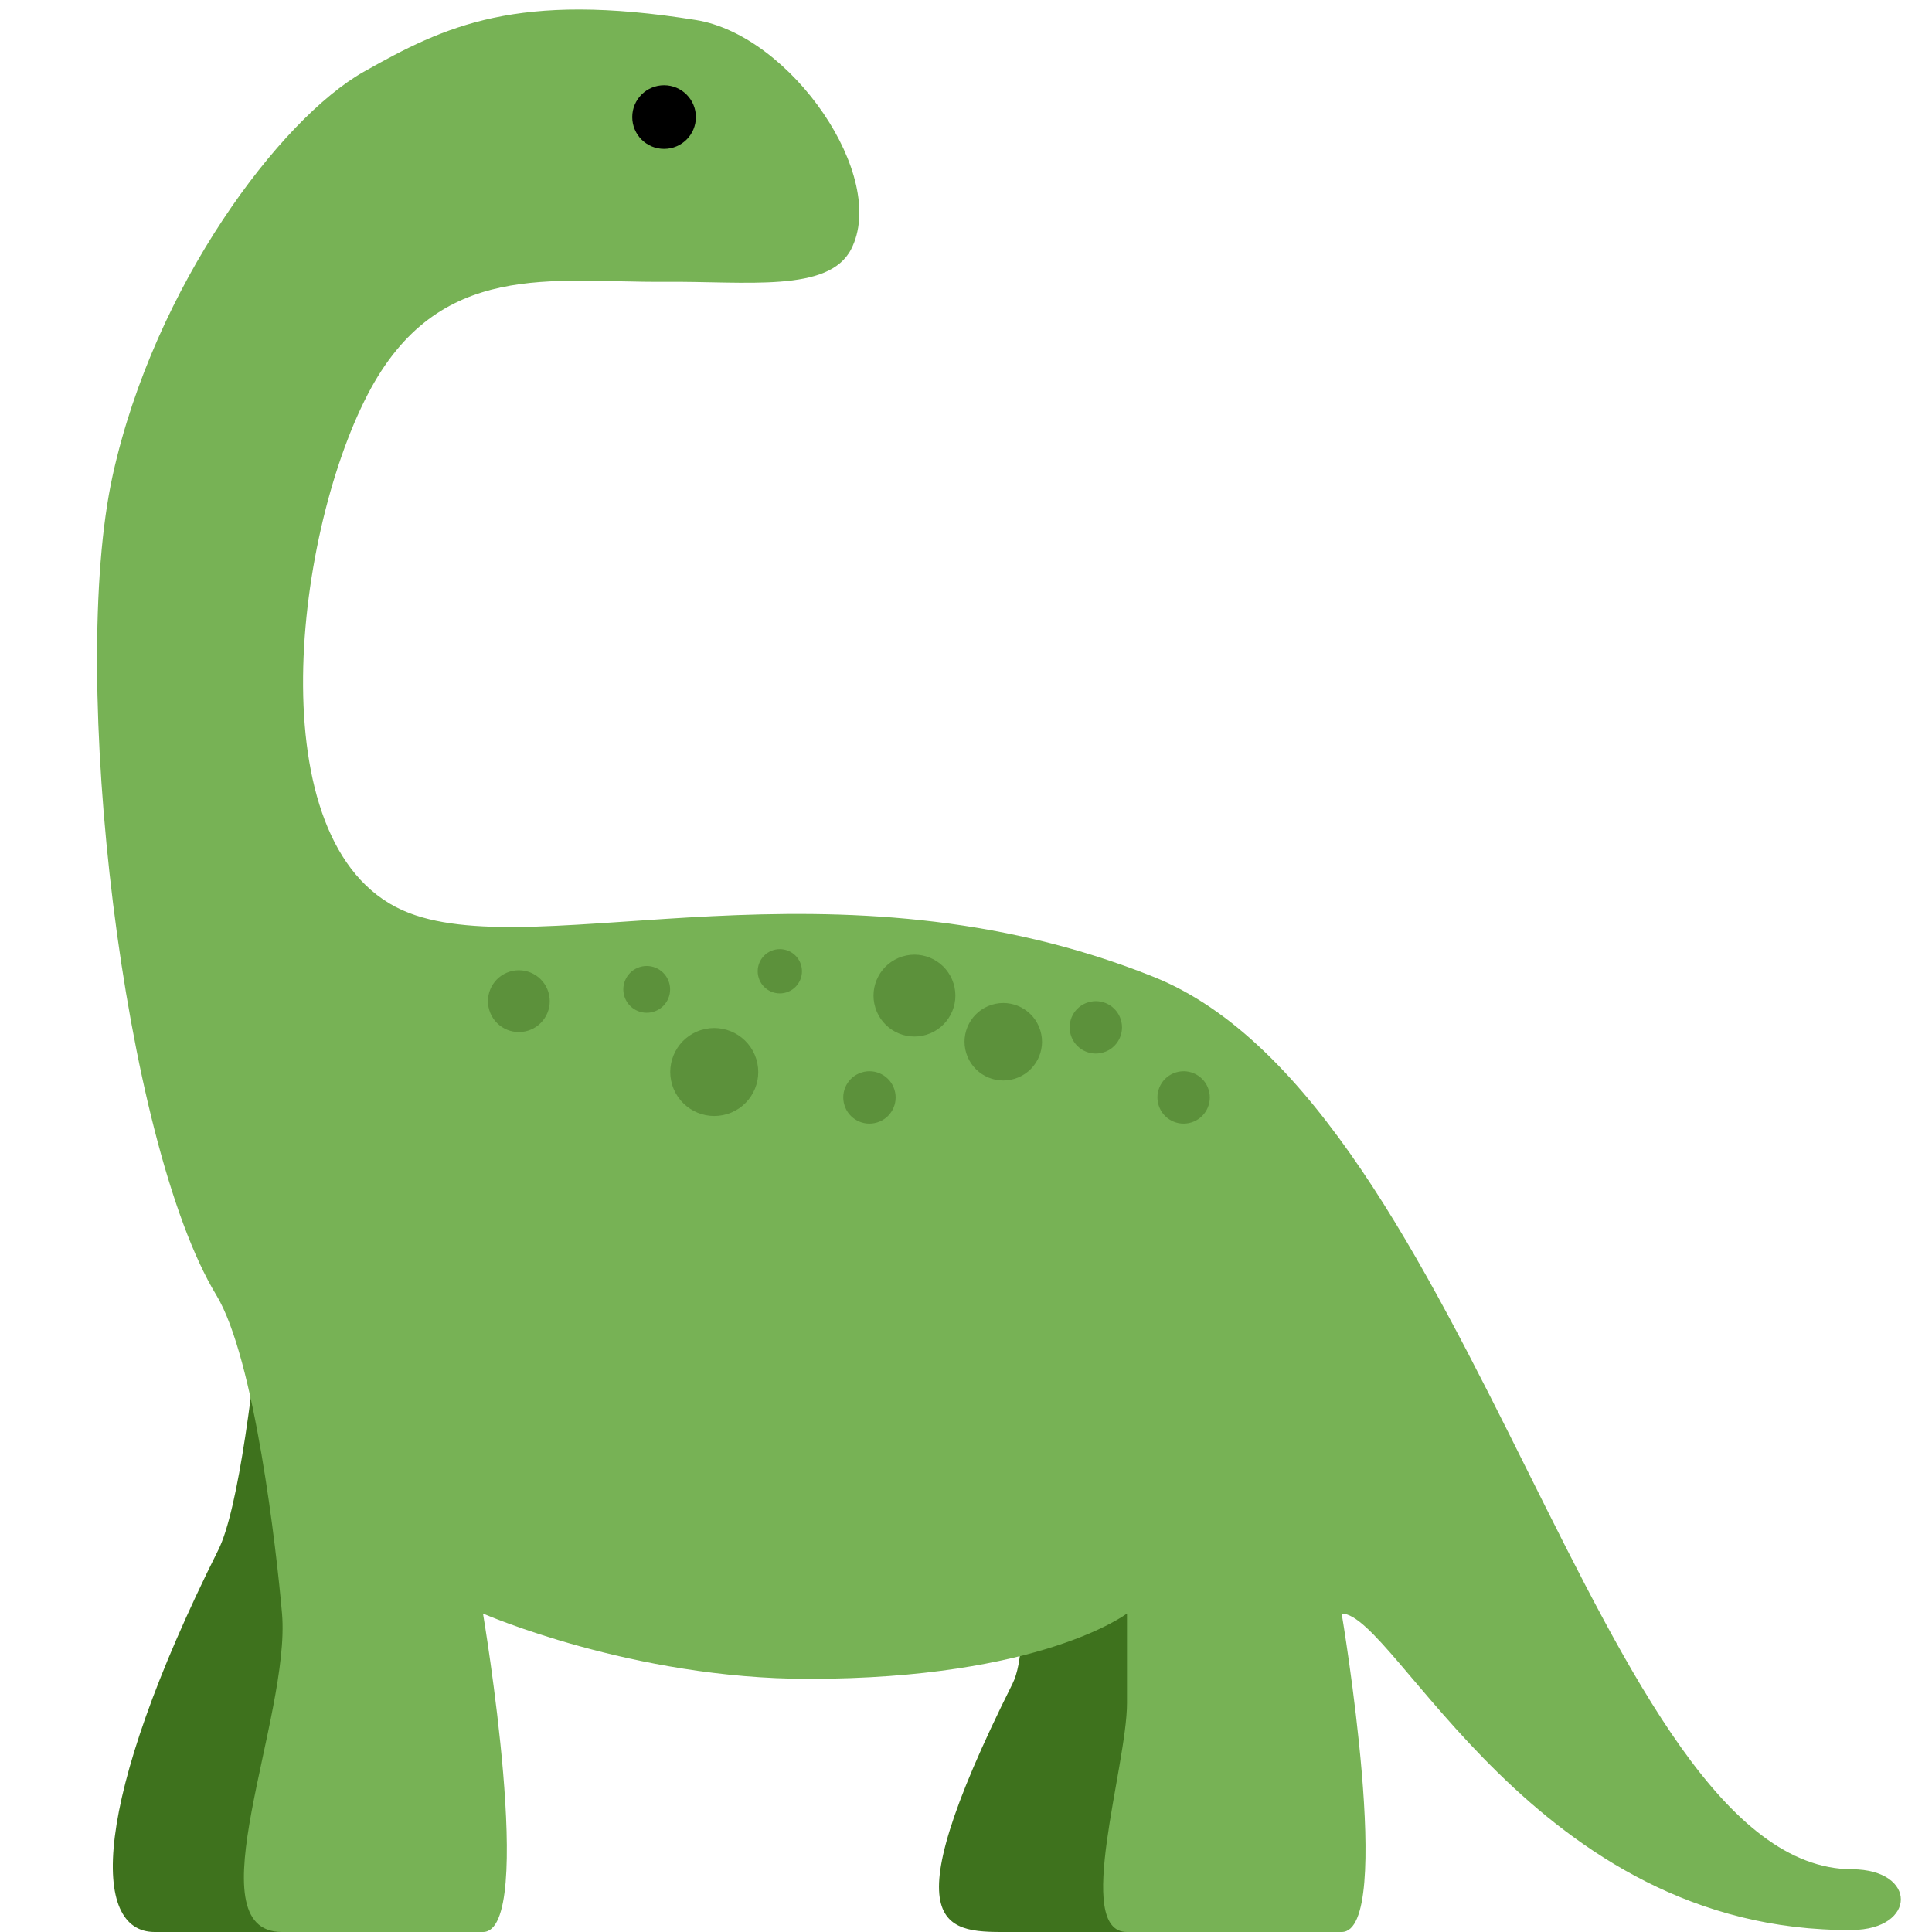
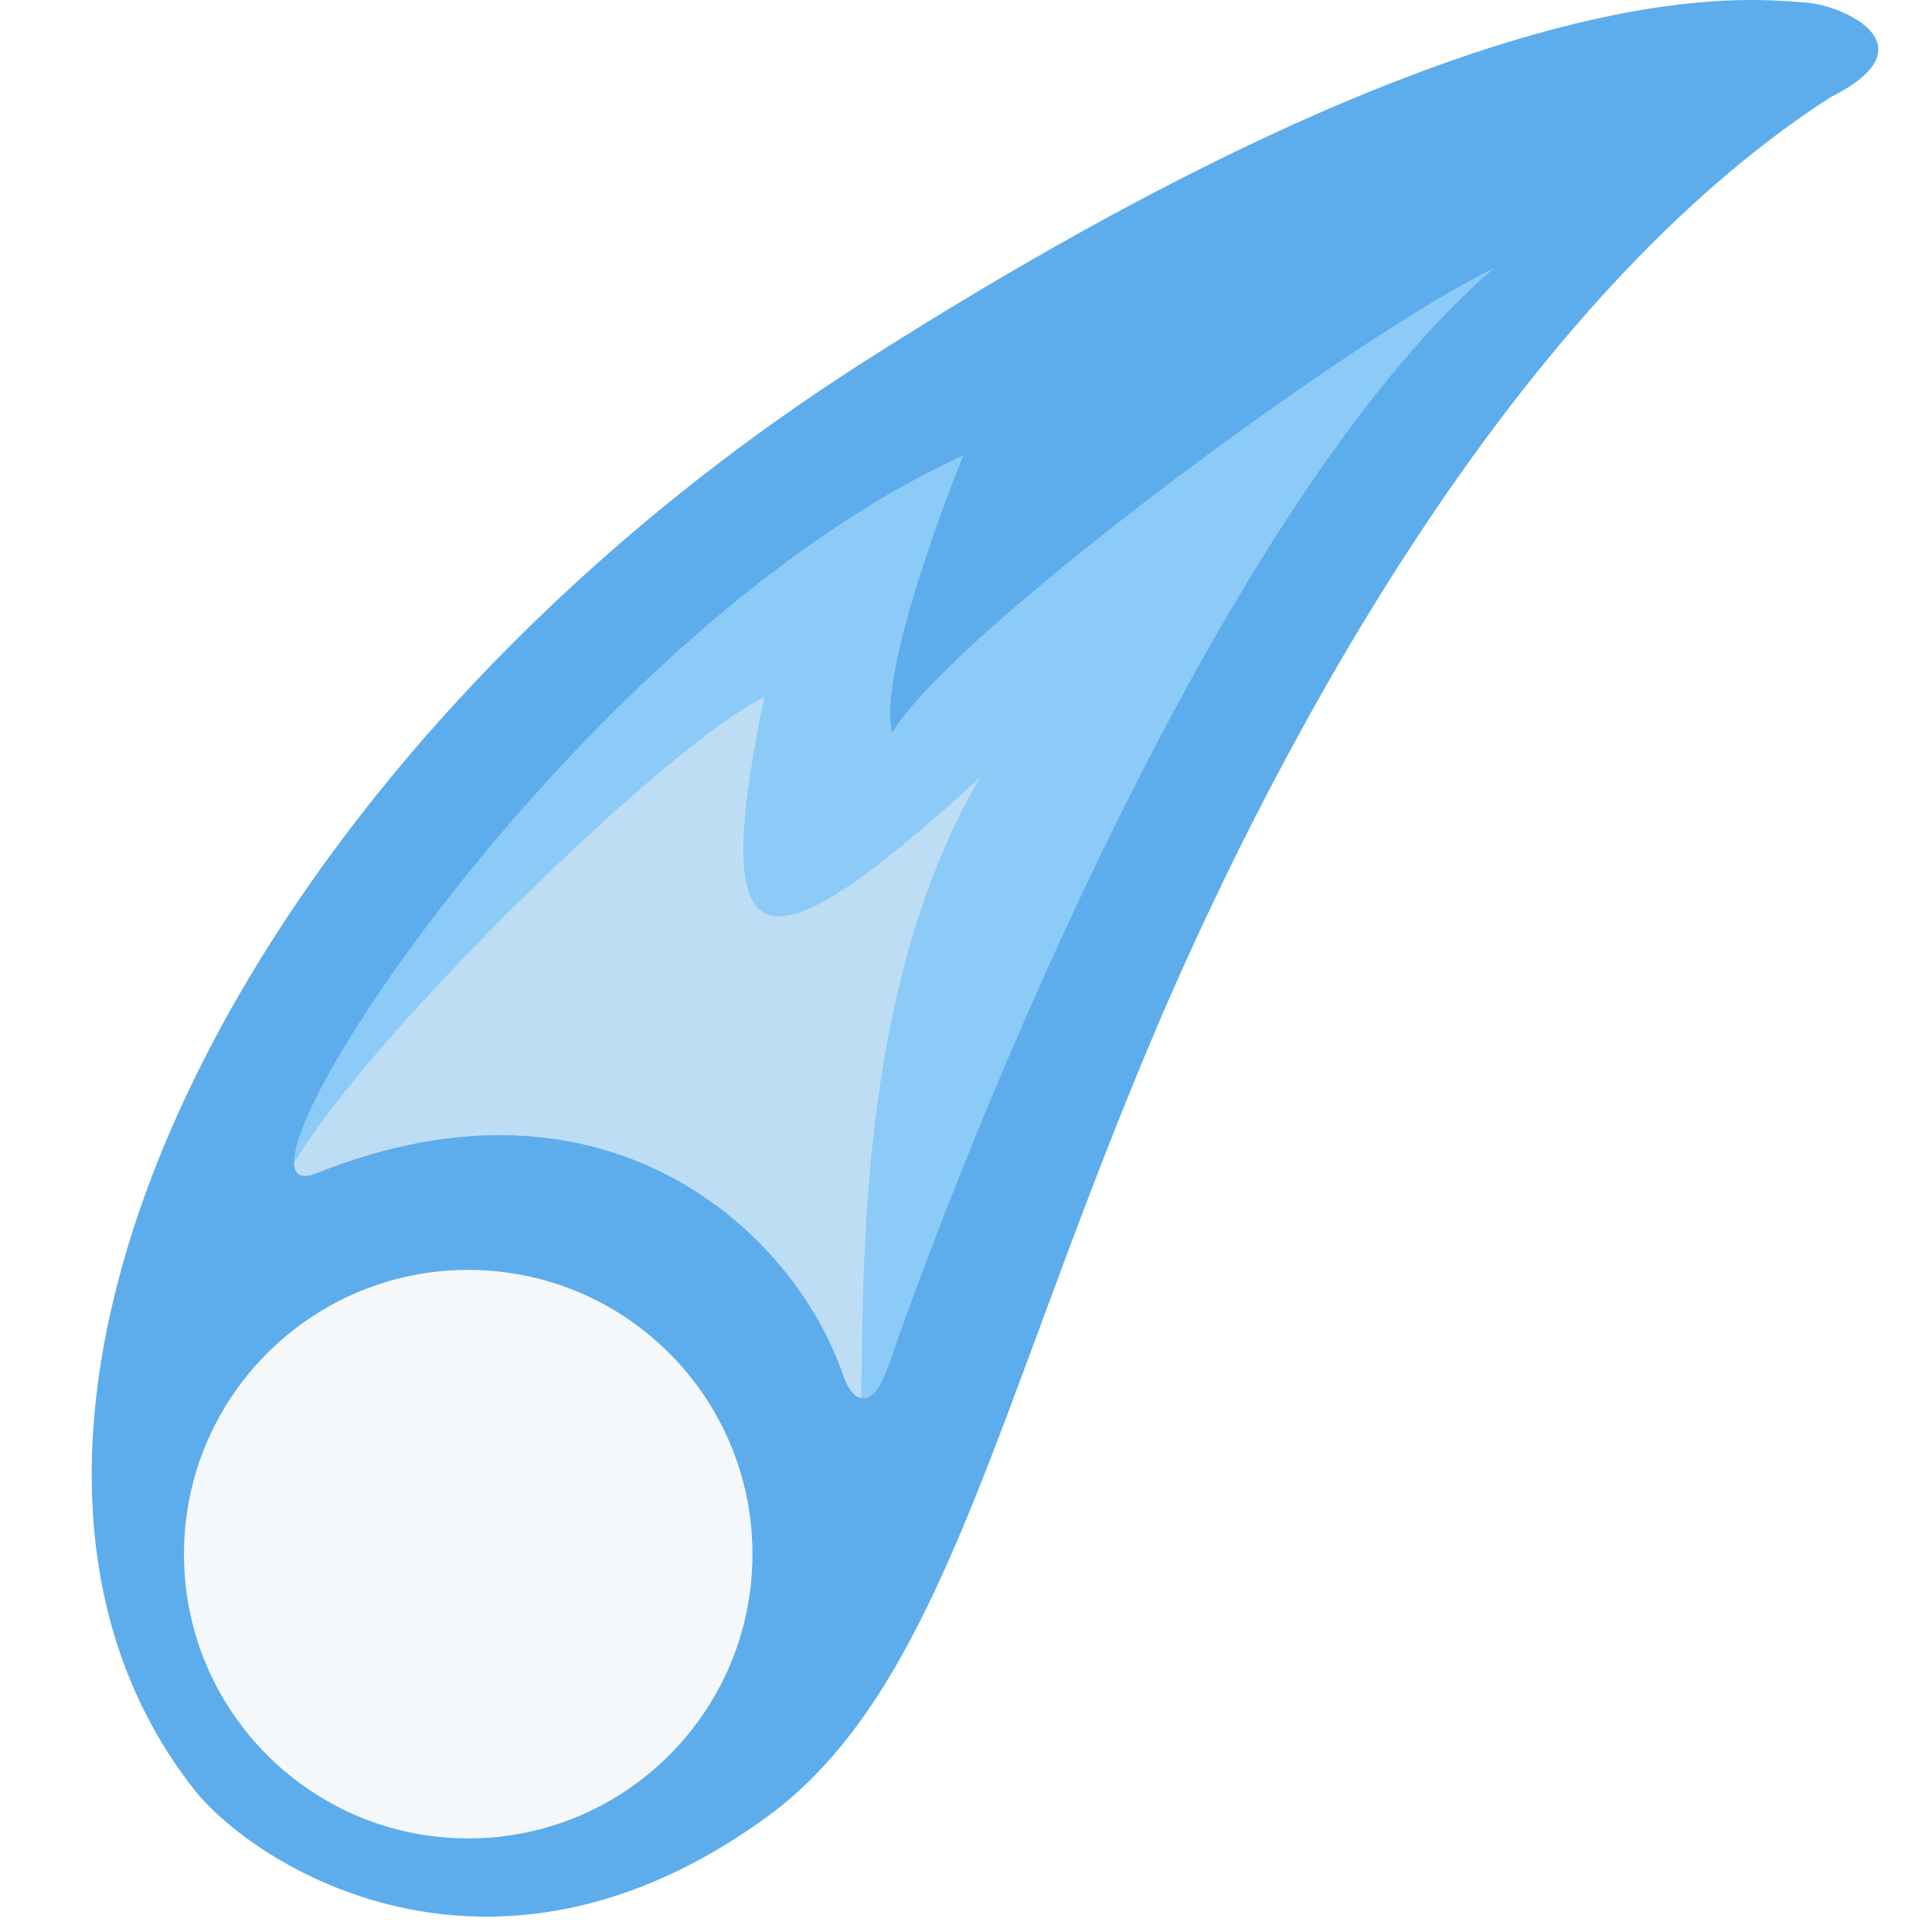
<svg xmlns="http://www.w3.org/2000/svg" viewBox="0 0 36 36">
-   <path fill="#3E721D" d="M17.68 22s1.937 7.873 1.187 9.373c-2.373 4.746-1.187 4.627 0 4.627h2.373c2.373 0-1.187-14-1.187-14H17.68zM5.255 19.387s-.436 7.993-1.187 9.493C1.695 33.626 1.695 36 2.882 36h2.373c1.186 0 1.187-4.154 1.187-5.34 0-1.187 1.187-8.603 1.187-8.603l-2.374-2.67z" />
-   <path fill="#77B255" d="M12.374 5.251c-2.068.017-4.209-.435-5.523 2.099-1.404 2.709-2.065 8.579.776 9.664 2.479.947 7.933-1.187 13.866 1.187 5.933 2.373 8.306 16.612 13.015 16.63 1.224.005 1.206 1.123.001 1.132-5.914.045-8.509-5.897-9.509-5.897 0 0 1 5.934 0 5.934h-4c-1 0 0-3.081 0-4.268v-1.667s-1.593 1.218-5.936 1.218C11.781 31.284 9 30.066 9 30.066S10 36 9 36H5.255c-1.678 0 .166-4.013 0-5.934-.102-1.182-.51-4.757-1.224-5.933-1.726-2.847-2.763-11.521-1.929-15.285.781-3.526 3.122-6.633 4.675-7.51C8.296.479 9.64-.162 12.968.373c1.775.285 3.591 2.922 2.89 4.274-.421.81-1.94.591-3.484.604z" />
-   <path d="M12.967 2.181c0 .328-.265.593-.593.593-.328 0-.593-.265-.593-.593s.265-.593.593-.593c.328 0 .593.266.593.593z" />
-   <path d="M10.218 18.485c.094.304-.076.626-.38.72-.304.094-.626-.076-.72-.38-.094-.304.076-.626.38-.72.304-.094.626.076.72.38zm3.874 1.248c.134.433-.108.892-.54 1.025-.432.134-.892-.108-1.026-.541-.134-.432.108-.892.541-1.025.432-.133.891.109 1.025.541zm-1.625-1.426c.071.23-.057.474-.288.545-.23.071-.474-.058-.545-.288-.071-.23.058-.474.288-.545.23-.071.474.058.545.288zm2.458-.331c.067.218-.054.448-.272.516-.217.067-.448-.054-.516-.272-.067-.218.054-.448.272-.516.218-.067.449.055.516.272zm2.843.35c.125.402-.101.829-.503.954s-.829-.1-.954-.503c-.125-.402.101-.829.503-.954.403-.125.83.101.954.503zm4.753 1.979c.08.258-.064.531-.322.61-.257.08-.531-.064-.61-.322-.08-.257.064-.531.322-.61.258-.08.531.065.61.322zm-5.854 0c.08.258-.064.531-.322.61-.257.08-.531-.064-.61-.322-.08-.257.064-.531.322-.61.257-.08.531.065.61.322zm4.218-1.306c.08.257-.064.531-.322.61-.257.08-.531-.064-.61-.322s.064-.531.322-.61c.257-.08.531.065.61.322zm-1.501.199c.118.381-.095.785-.476.903s-.785-.095-.903-.476.095-.785.476-.903.785.095.903.476z" fill="#5C913B" />
+   <path fill="#5DADEC" d="M33.662.049c-1.148-.077-5.869-.75-17.522 6.665C4.488 14.129-1.646 26.609 3.604 33.329c1.104 1.413 5.518 4.283 10.682.53 3.247-2.359 4.242-7.52 7.15-14.434 1.986-4.723 6.444-13.594 12.668-17.611 1.942-.97.22-1.72-.442-1.765z" />
+   <path fill="#8CCAF7" d="M16.625 13.651c-.265-1.059.971-4.281 1.324-5.164-6.437 2.929-12.509 11.616-12.47 13.18.006.227.139.305.42.193 5.398-2.166 8.882 1.07 9.807 3.751.095.274.214.414.339.44.171.036.352-.15.494-.557C18.565 19.675 23.112 9.055 27.835 5c-2.648 1.28-10.106 6.797-11.21 8.651z" />
+   <path fill="#BDDDF4" d="M14.242 12.989c-1.737.827-7.275 6.192-8.762 8.678.006.227.139.305.42.193 5.398-2.166 8.882 1.07 9.807 3.751.095.274.214.414.339.44.057-2.328-.092-7.616 2.213-11.561-4.061 3.707-5.076 3.618-4.017-1.501z" />
+   <path fill="#F5F8FA" d="M8.725 23.663c-2.925 0-5.297 2.371-5.297 5.297 0 2.925 2.372 5.296 5.297 5.296s5.296-2.371 5.296-5.296c0-2.926-2.371-5.297-5.296-5.297z" />
</svg>
